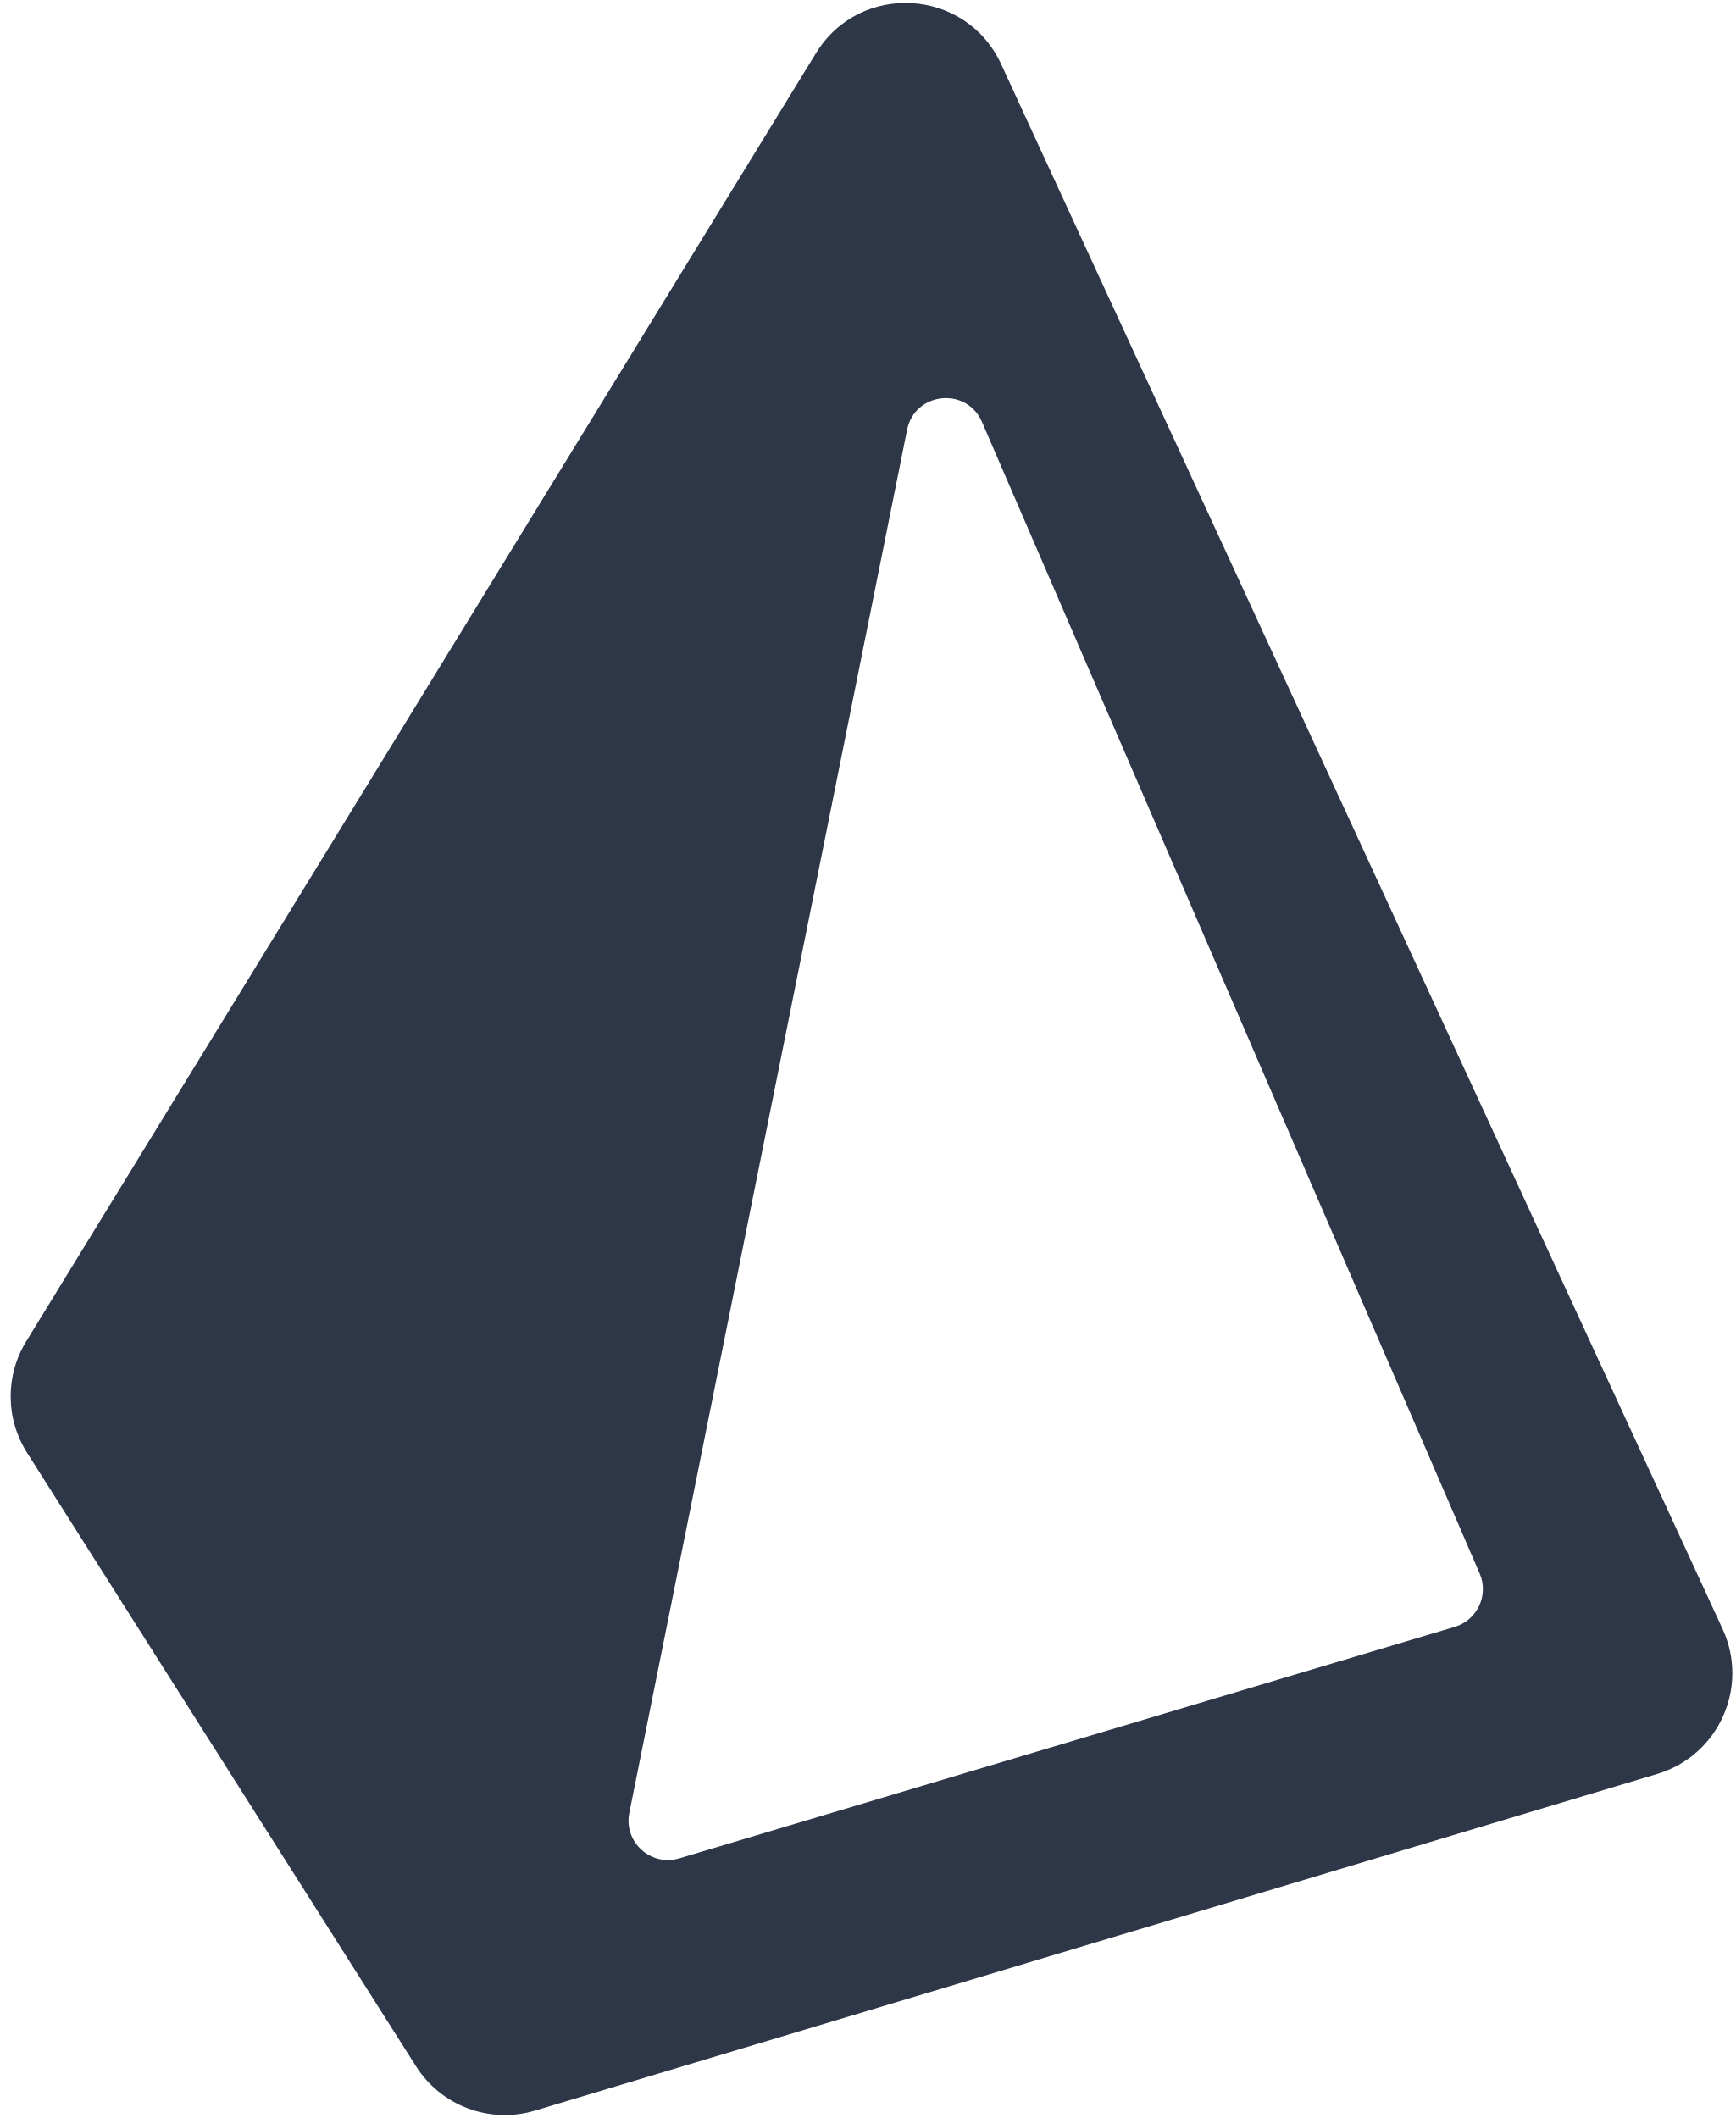
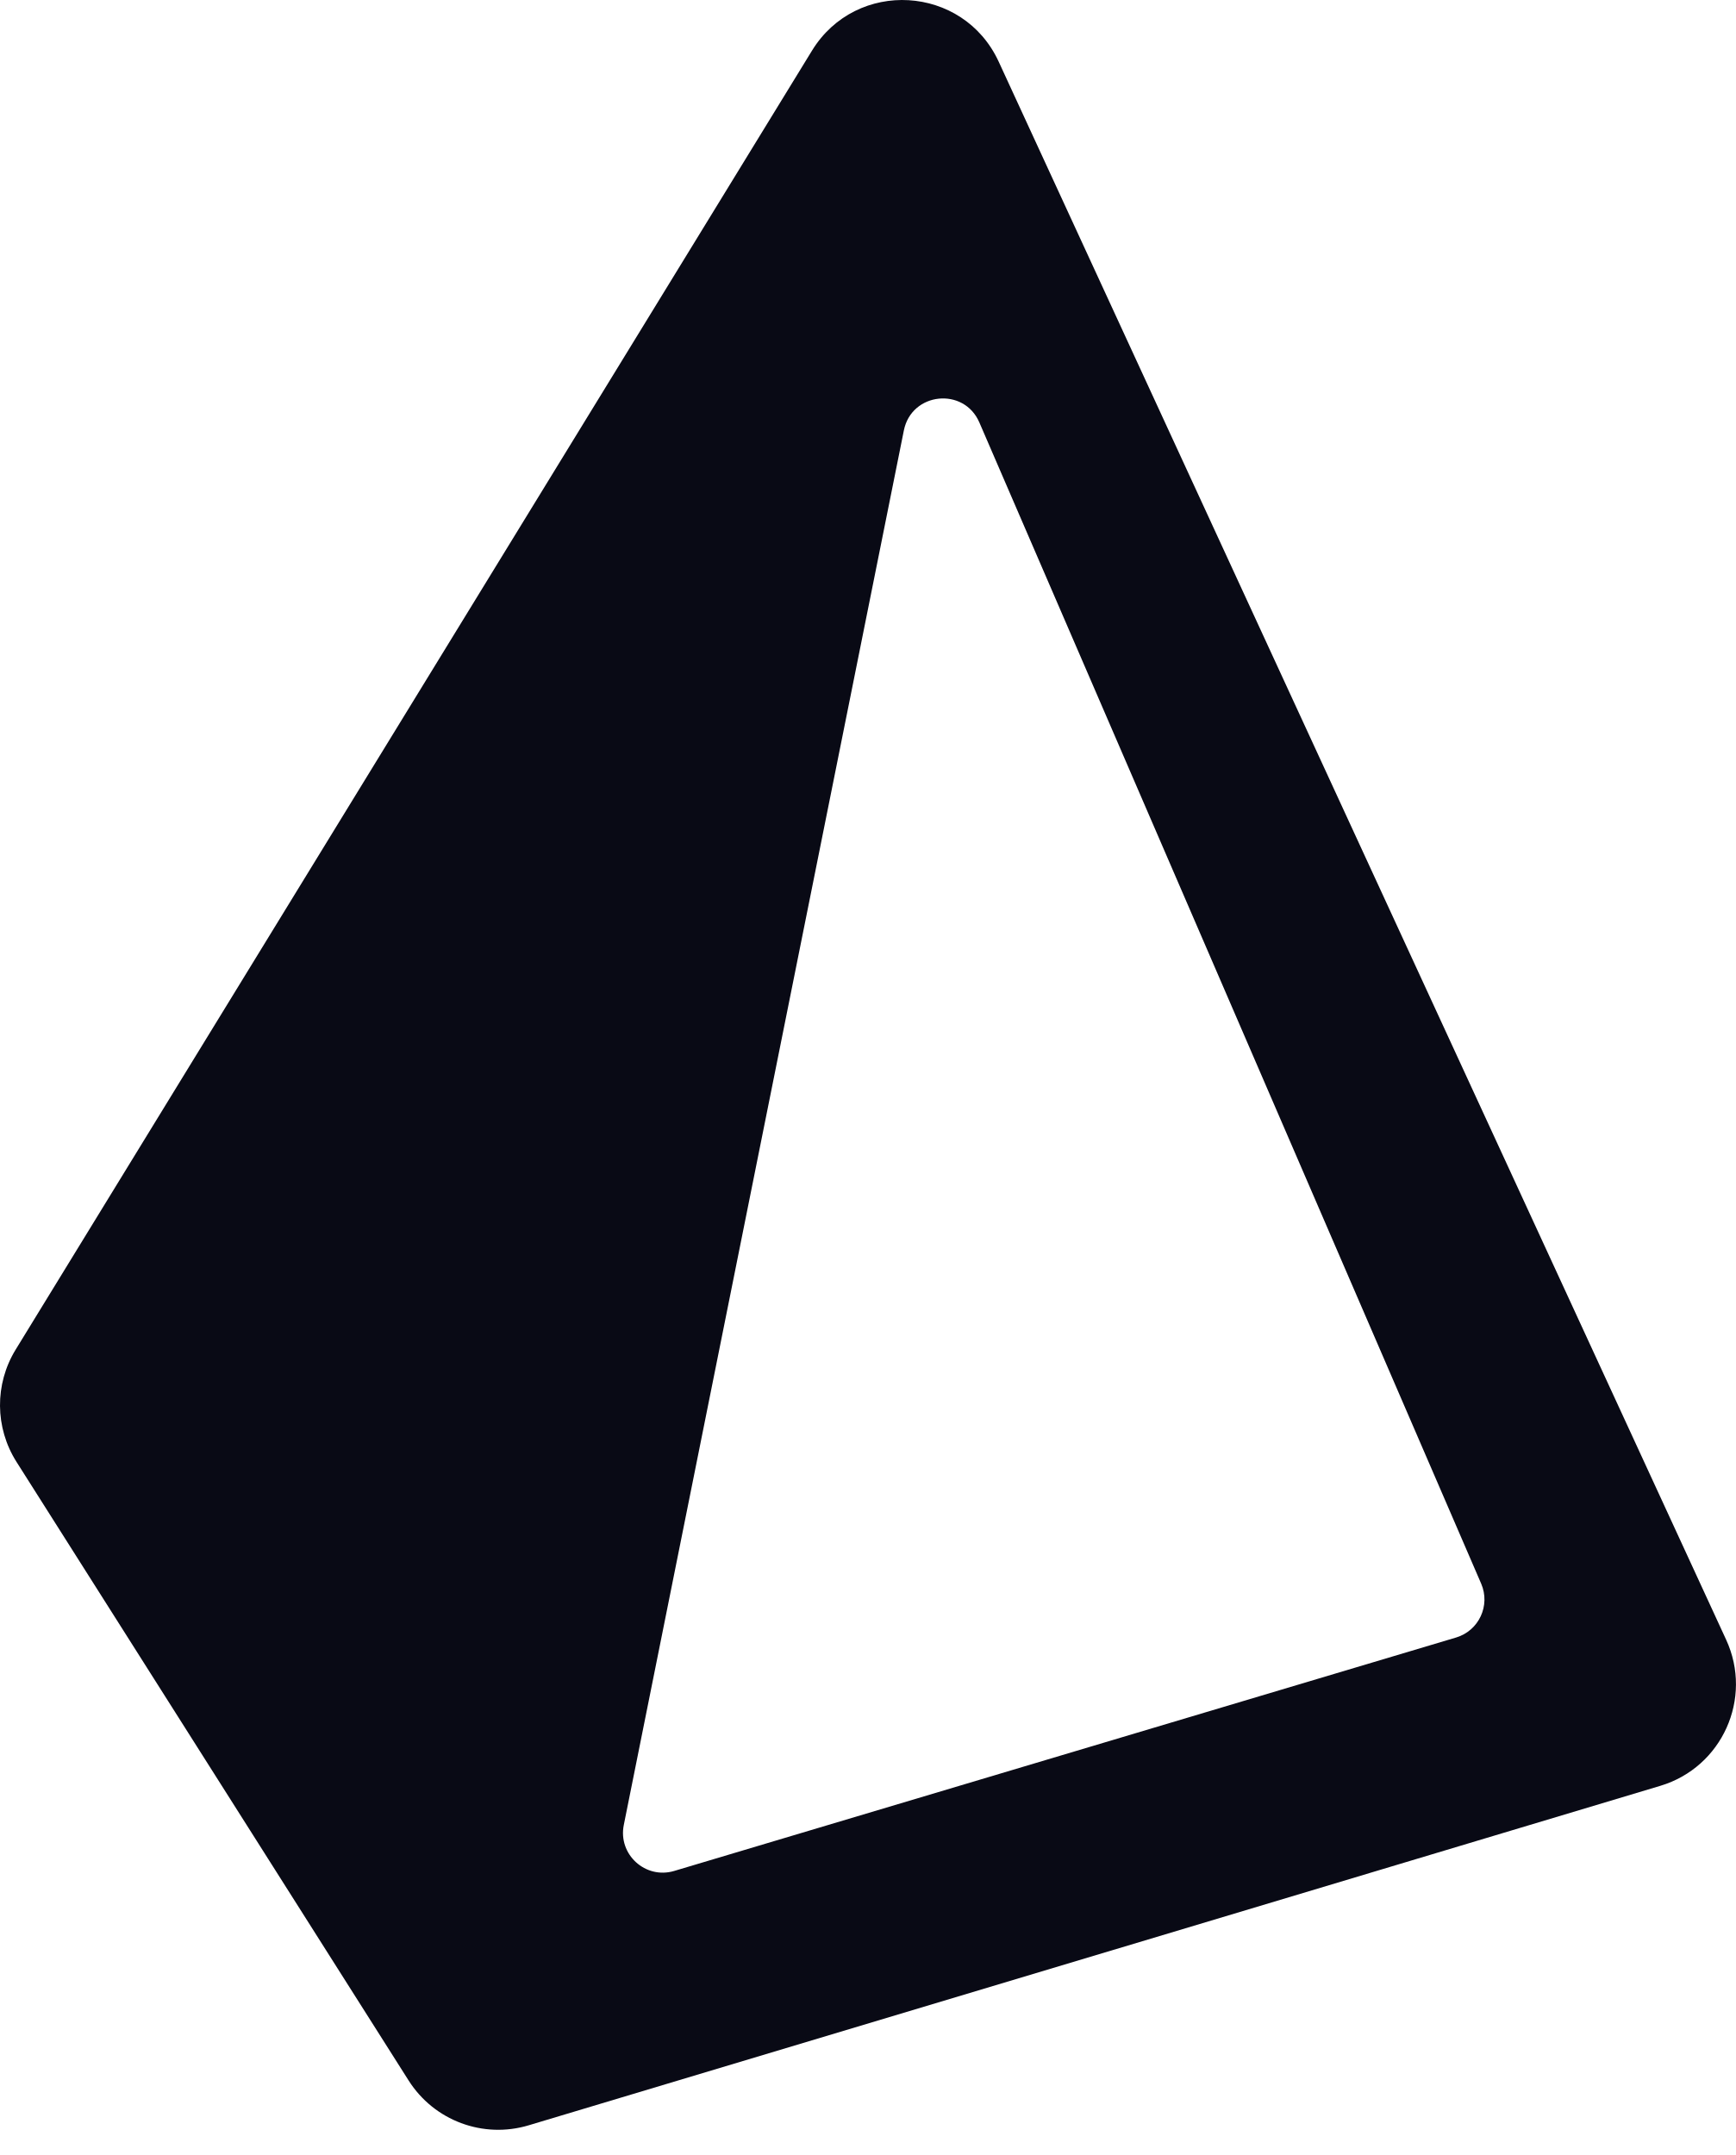
- <svg xmlns="http://www.w3.org/2000/svg" width="159" height="194" viewBox="0 0 159 194" fill="none">
-   <path fill-rule="evenodd" clip-rule="evenodd" d="M2.397 122.867C0.476 126 0.506 129.955 2.474 133.059L38.096 189.252C40.408 192.899 44.865 194.562 49.001 193.321L151.798 162.482C157.408 160.799 160.23 154.541 157.778 149.222L91.695 5.873C88.473 -1.118 78.757 -1.692 74.734 4.871L2.397 122.867ZM89.939 38.644C88.535 35.394 83.779 35.894 83.082 39.366L57.64 166.044C57.103 168.715 59.604 170.996 62.215 170.217L133.24 149.015C135.313 148.397 136.381 146.107 135.522 144.121L89.939 38.644Z" fill="#2D3748" />
+ <svg xmlns="http://www.w3.org/2000/svg" width="58" height="72" viewBox="0 0 58 72" fill="none">
+   <path fill-rule="evenodd" clip-rule="evenodd" d="M0.522 45.093C-0.184 46.246 -0.173 47.7 0.551 48.842L13.653 69.511C14.504 70.853 16.143 71.465 17.664 71.008L55.476 59.665C57.539 59.046 58.577 56.744 57.675 54.787L33.368 2.06C32.183 -0.511 28.61 -0.722 27.13 1.692L0.522 45.093ZM32.722 14.114C32.206 12.919 30.456 13.103 30.2 14.38L20.842 60.975C20.645 61.957 21.565 62.796 22.525 62.51L48.649 54.711C49.412 54.484 49.805 53.642 49.489 52.911L32.722 14.114Z" fill="#090A15" />
</svg>
